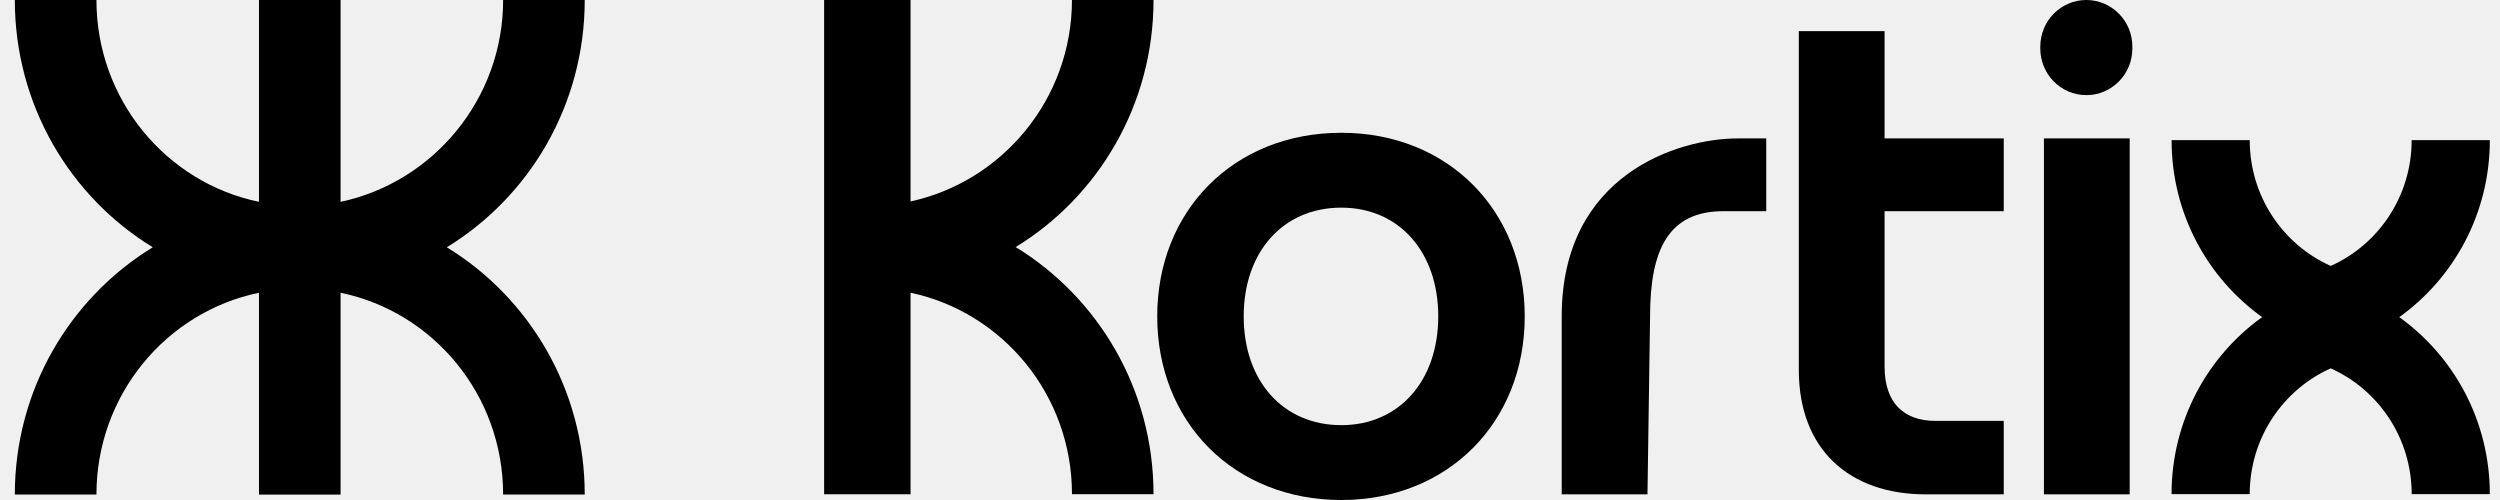
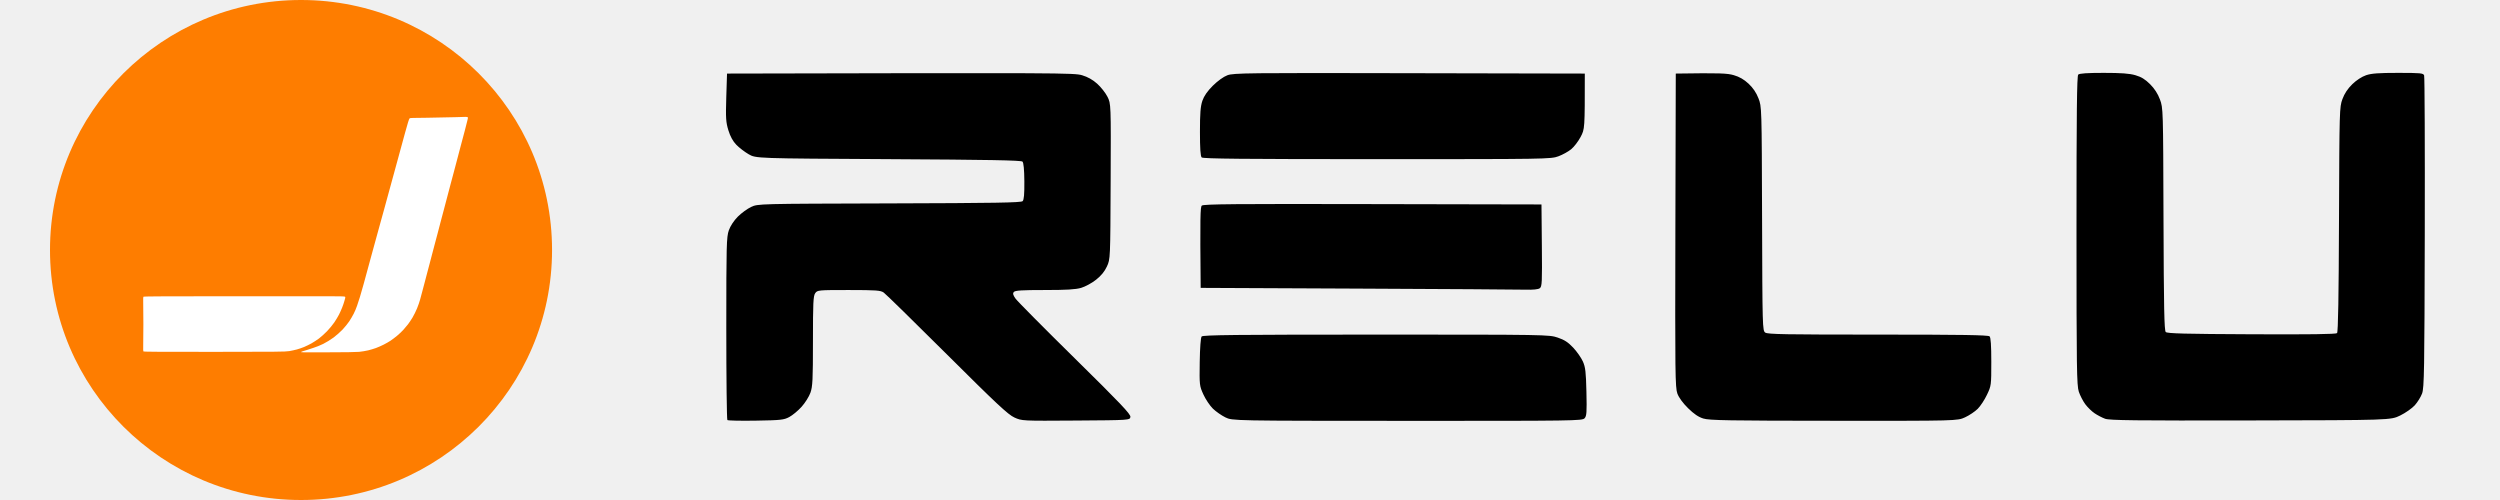
- <svg xmlns="http://www.w3.org/2000/svg" width="100" height="20" viewBox="0 0 100 20" fill="none">
-   <path d="M20.125 19.781H23.389C23.389 15.585 21.178 11.912 17.872 9.891C21.178 7.871 23.389 4.197 23.389 0.001H20.125C20.125 3.972 17.316 7.294 13.623 8.073V0.001H10.359V8.073C6.649 7.307 3.858 3.984 3.858 0.001H0.593C0.593 4.197 2.804 7.871 6.111 9.891C2.804 11.912 0.593 15.585 0.593 19.781H3.858C3.858 15.798 6.649 12.475 10.359 11.71V19.785H13.623V11.71C17.333 12.475 20.125 15.798 20.125 19.781Z" fill="black" />
-   <path d="M53.653 20C49.358 20 46.289 16.893 46.289 12.656C46.289 8.419 49.358 5.311 53.653 5.311C57.921 5.311 60.989 8.419 60.989 12.656C60.989 16.893 57.921 20 53.653 20ZM53.653 17.006C55.968 17.006 57.53 15.226 57.53 12.656C57.53 10.085 55.968 8.306 53.653 8.306C51.31 8.306 49.748 10.085 49.748 12.656C49.748 15.226 51.31 17.006 53.653 17.006Z" fill="black" />
-   <path d="M70.65 8.447V5.537H69.497C67.154 5.537 62.468 6.961 62.468 12.656V19.774H65.899L66.003 12.656C66.003 9.944 66.763 8.447 68.939 8.447H70.65Z" fill="black" />
-   <path d="M36.422 0H32.965V19.77H36.422V11.709C40.109 12.49 42.879 15.801 42.879 19.767H46.141C46.141 15.573 43.931 11.903 40.627 9.883C43.931 7.864 46.141 4.193 46.141 0H42.878C42.878 3.954 40.092 7.263 36.422 8.057V0Z" fill="black" />
-   <path d="M71.953 1.244H75.383V5.537H80.15V8.447H75.383V14.661C75.383 16.102 76.137 16.836 77.42 16.836H80.15V19.774H77.029C73.961 19.774 71.953 17.966 71.953 14.803V1.244Z" fill="black" />
-   <path d="M81.612 1.859C81.615 0.832 82.438 0 83.453 0C84.472 0 85.297 0.838 85.294 1.869L85.294 1.946C85.291 2.974 84.468 3.805 83.453 3.805C82.434 3.805 81.609 2.967 81.612 1.936L81.612 1.859ZM81.757 19.774V5.537H85.187V19.774H81.757Z" fill="black" />
-   <path d="M89.989 19.766H86.862C86.862 16.841 88.294 14.254 90.486 12.685C88.294 11.117 86.863 8.531 86.863 5.606H89.989C89.989 7.853 91.32 9.785 93.228 10.637C95.135 9.785 96.466 7.853 96.466 5.606H99.593C99.593 8.531 98.162 11.117 95.97 12.685C98.162 14.254 99.593 16.841 99.593 19.766H96.467C96.467 17.519 95.135 15.587 93.228 14.734C91.32 15.587 89.989 17.519 89.989 19.766Z" fill="black" />
+ <svg xmlns="http://www.w3.org/2000/svg" width="100" height="20" viewBox="0 0 100 20">
+   <path id="path1" fill="#000000" fill-rule="evenodd" stroke="none" d="M 29.081 2.943 C 42.446 2.911 42.968 2.917 43.282 3.009 C 43.508 3.076 43.71 3.189 43.889 3.35 C 44.037 3.483 44.222 3.717 44.299 3.871 C 44.439 4.151 44.439 4.151 44.426 7.257 C 44.413 10.363 44.413 10.363 44.276 10.66 C 44.184 10.86 44.043 11.032 43.841 11.191 C 43.677 11.321 43.41 11.466 43.247 11.514 C 43.026 11.579 42.661 11.601 41.785 11.601 C 40.875 11.601 40.604 11.618 40.554 11.679 C 40.504 11.738 40.52 11.801 40.619 11.942 C 40.691 12.044 41.758 13.121 42.992 14.335 C 44.818 16.133 45.231 16.568 45.216 16.675 C 45.197 16.807 45.197 16.807 43.037 16.822 C 40.878 16.837 40.878 16.837 40.574 16.699 C 40.323 16.585 39.847 16.139 37.881 14.181 C 36.567 12.873 35.428 11.757 35.348 11.702 C 35.222 11.614 35.049 11.602 33.951 11.601 C 32.721 11.601 32.696 11.604 32.608 11.729 C 32.531 11.838 32.518 12.119 32.518 13.642 C 32.518 15.198 32.505 15.463 32.417 15.709 C 32.361 15.865 32.202 16.119 32.062 16.273 C 31.923 16.428 31.702 16.611 31.571 16.681 C 31.355 16.796 31.236 16.809 30.236 16.826 C 29.632 16.836 29.118 16.825 29.095 16.802 C 29.071 16.779 29.052 15.126 29.052 13.13 C 29.052 9.818 29.06 9.476 29.153 9.214 C 29.215 9.038 29.356 8.824 29.514 8.665 C 29.657 8.522 29.896 8.348 30.046 8.278 C 30.318 8.151 30.318 8.151 35.574 8.136 C 39.806 8.124 40.845 8.106 40.905 8.046 C 40.959 7.991 40.978 7.771 40.974 7.251 C 40.97 6.779 40.944 6.509 40.899 6.464 C 40.847 6.412 39.524 6.388 35.533 6.366 C 30.236 6.337 30.236 6.337 29.947 6.17 C 29.789 6.079 29.566 5.908 29.453 5.791 C 29.316 5.65 29.21 5.456 29.135 5.211 C 29.036 4.887 29.026 4.725 29.051 3.893 L 29.081 2.943 Z M 56.293 16.834 C 49.298 16.832 49.298 16.832 49.016 16.695 C 48.861 16.619 48.636 16.462 48.515 16.345 C 48.395 16.227 48.224 15.973 48.136 15.779 C 47.979 15.434 47.975 15.407 47.989 14.48 C 47.998 13.91 48.028 13.504 48.066 13.459 C 48.116 13.399 49.445 13.384 55.041 13.384 C 61.876 13.384 61.958 13.386 62.308 13.503 C 62.577 13.594 62.725 13.69 62.93 13.908 C 63.077 14.065 63.251 14.314 63.316 14.461 C 63.417 14.686 63.438 14.875 63.457 15.677 C 63.476 16.499 63.466 16.64 63.383 16.731 C 63.291 16.832 62.996 16.836 56.293 16.834 Z M 67.031 2.943 C 68.818 2.915 69.093 2.932 69.352 3.007 C 69.578 3.072 69.761 3.178 69.943 3.348 C 70.12 3.513 70.251 3.706 70.338 3.931 C 70.469 4.267 70.469 4.267 70.483 8.744 C 70.496 13.101 70.5 13.223 70.609 13.303 C 70.703 13.372 71.412 13.384 75.117 13.384 C 78.459 13.384 79.53 13.401 79.583 13.454 C 79.631 13.502 79.652 13.811 79.652 14.475 C 79.652 15.414 79.65 15.432 79.478 15.792 C 79.383 15.994 79.216 16.246 79.109 16.353 C 79.001 16.461 78.774 16.613 78.604 16.692 C 78.295 16.835 78.295 16.835 73.356 16.831 C 69.153 16.829 68.375 16.815 68.137 16.742 C 67.939 16.682 67.76 16.561 67.524 16.329 C 67.316 16.125 67.155 15.905 67.095 15.743 C 67.008 15.507 67.001 14.928 67.015 9.214 L 67.031 2.943 Z M 90.022 16.818 C 85.403 16.827 84.38 16.815 84.204 16.75 C 84.086 16.707 83.896 16.608 83.782 16.53 C 83.667 16.453 83.5 16.289 83.41 16.167 C 83.32 16.045 83.204 15.821 83.153 15.669 C 83.07 15.423 83.06 14.748 83.06 9.223 C 83.06 4.501 83.076 3.037 83.129 2.984 C 83.178 2.936 83.486 2.915 84.146 2.915 C 84.848 2.915 85.176 2.939 85.415 3.008 C 85.651 3.076 85.807 3.172 86.003 3.367 C 86.181 3.545 86.313 3.749 86.398 3.979 C 86.526 4.323 86.526 4.34 86.54 8.765 C 86.552 12.317 86.57 13.221 86.63 13.281 C 86.689 13.34 87.401 13.359 90.062 13.371 C 92.397 13.382 93.439 13.368 93.482 13.325 C 93.525 13.283 93.549 11.877 93.56 8.777 C 93.576 4.381 93.579 4.284 93.698 3.962 C 93.779 3.742 93.909 3.547 94.091 3.369 C 94.256 3.208 94.473 3.067 94.643 3.009 C 94.86 2.936 95.145 2.915 95.924 2.915 C 96.826 2.915 96.931 2.925 96.965 3.015 C 96.987 3.071 96.998 5.899 96.991 9.3 C 96.979 14.821 96.967 15.511 96.884 15.738 C 96.833 15.877 96.701 16.09 96.591 16.212 C 96.481 16.333 96.219 16.517 96.008 16.62 C 95.626 16.807 95.626 16.807 90.022 16.818 Z M 48.027 11.515 C 48 8.645 48.013 8.283 48.072 8.224 C 48.133 8.163 49.406 8.152 54.903 8.164 L 61.659 8.178 L 61.674 9.818 C 61.688 11.308 61.681 11.464 61.591 11.529 C 61.527 11.576 61.326 11.596 61.013 11.587 C 60.749 11.579 57.719 11.56 54.28 11.544 L 48.027 11.515 Z M 63.392 2.943 C 63.392 5.16 63.392 5.16 63.224 5.478 C 63.132 5.653 62.963 5.874 62.849 5.968 C 62.735 6.062 62.504 6.19 62.336 6.252 C 62.037 6.364 61.865 6.366 55.083 6.366 C 49.758 6.366 48.121 6.35 48.067 6.297 C 48.019 6.249 47.998 5.939 47.998 5.272 C 47.998 4.529 48.02 4.253 48.095 4.032 C 48.161 3.839 48.295 3.646 48.514 3.428 C 48.705 3.238 48.941 3.068 49.096 3.01 C 49.336 2.92 49.892 2.913 56.374 2.928 L 63.392 2.943 Z" />
+   <path id="path2" fill="#fe7d00" fill-rule="evenodd" stroke="none" d="M 22.082 10 C 22.082 4.477 17.587 0 12.041 0 C 6.496 0 2 4.477 2 10 C 2 15.523 6.496 20 12.041 20 C 17.587 20 22.082 15.523 22.082 10 Z" />
+   <path id="path3" fill="#ffffff" fill-rule="evenodd" stroke="none" d="M 13.189 14.092 C 12.653 14.091 12.186 14.095 12.166 14.094 C 11.99 14.088 12.047 14.086 12.051 14.075 C 12.055 14.063 12.224 14.016 12.282 13.998 C 12.339 13.98 12.446 13.94 12.542 13.912 C 12.637 13.884 12.811 13.814 12.928 13.756 C 13.047 13.698 13.229 13.586 13.344 13.5 C 13.456 13.416 13.619 13.272 13.706 13.179 C 13.793 13.086 13.911 12.941 13.968 12.856 C 14.024 12.771 14.106 12.633 14.148 12.549 C 14.191 12.466 14.251 12.324 14.281 12.234 C 14.312 12.144 14.364 11.985 14.397 11.879 C 14.429 11.774 14.496 11.541 14.546 11.361 C 14.595 11.182 14.665 10.928 14.7 10.796 C 14.735 10.664 14.799 10.431 14.841 10.278 C 14.884 10.125 14.963 9.836 15.017 9.636 C 15.072 9.435 15.153 9.138 15.199 8.974 C 15.245 8.811 15.321 8.535 15.369 8.36 C 15.417 8.186 15.492 7.913 15.535 7.752 C 15.579 7.591 15.671 7.255 15.74 7.004 C 15.809 6.753 15.908 6.393 15.959 6.203 C 16.011 6.013 16.119 5.616 16.2 5.321 C 16.3 4.957 16.359 4.757 16.383 4.736 C 16.414 4.71 16.512 4.721 17.089 4.71 C 17.458 4.704 17.965 4.693 18.215 4.687 C 18.647 4.675 18.694 4.664 18.713 4.698 C 18.724 4.719 18.703 4.777 18.694 4.823 C 18.685 4.865 18.639 5.046 18.592 5.225 C 18.544 5.405 18.474 5.668 18.436 5.81 C 18.398 5.953 18.333 6.198 18.292 6.357 C 18.25 6.515 18.184 6.765 18.145 6.913 C 18.106 7.06 18.045 7.289 18.009 7.421 C 17.974 7.553 17.915 7.777 17.878 7.919 C 17.841 8.062 17.784 8.282 17.749 8.408 C 17.715 8.535 17.659 8.746 17.624 8.878 C 17.59 9.01 17.536 9.217 17.504 9.338 C 17.472 9.46 17.418 9.663 17.384 9.789 C 17.35 9.916 17.303 10.097 17.278 10.192 C 17.254 10.287 17.212 10.448 17.184 10.551 C 17.156 10.654 17.113 10.818 17.087 10.916 C 17.061 11.013 17.019 11.175 16.993 11.275 C 16.967 11.375 16.923 11.541 16.895 11.644 C 16.868 11.747 16.827 11.898 16.805 11.98 C 16.784 12.062 16.729 12.22 16.683 12.333 C 16.637 12.445 16.554 12.614 16.498 12.707 C 16.441 12.8 16.361 12.919 16.32 12.972 C 16.278 13.025 16.197 13.121 16.139 13.187 C 16.082 13.252 15.968 13.361 15.886 13.428 C 15.805 13.495 15.686 13.585 15.622 13.628 C 15.559 13.67 15.433 13.742 15.343 13.787 C 15.253 13.833 15.114 13.893 15.035 13.922 C 14.956 13.951 14.817 13.992 14.727 14.014 C 14.637 14.036 14.474 14.063 14.364 14.074 C 14.249 14.085 13.751 14.093 13.189 14.092 Z M 8.594 14.074 C 6.432 14.075 5.753 14.073 5.735 14.056 C 5.718 14.038 5.735 13.766 5.735 12.963 C 5.735 12.159 5.718 11.887 5.735 11.87 C 5.753 11.852 6.694 11.85 9.771 11.85 C 13.382 11.85 13.78 11.842 13.803 11.87 C 13.824 11.895 13.804 11.932 13.777 12.036 C 13.758 12.105 13.718 12.225 13.686 12.303 C 13.655 12.382 13.598 12.508 13.56 12.584 C 13.521 12.66 13.437 12.8 13.373 12.895 C 13.309 12.99 13.178 13.149 13.082 13.248 C 12.986 13.347 12.84 13.479 12.758 13.54 C 12.675 13.601 12.541 13.689 12.459 13.735 C 12.377 13.781 12.244 13.845 12.164 13.879 C 12.085 13.912 11.955 13.956 11.876 13.978 C 11.797 13.999 11.659 14.03 11.569 14.045 C 11.429 14.07 11.003 14.074 8.594 14.074 Z" />
</svg>
